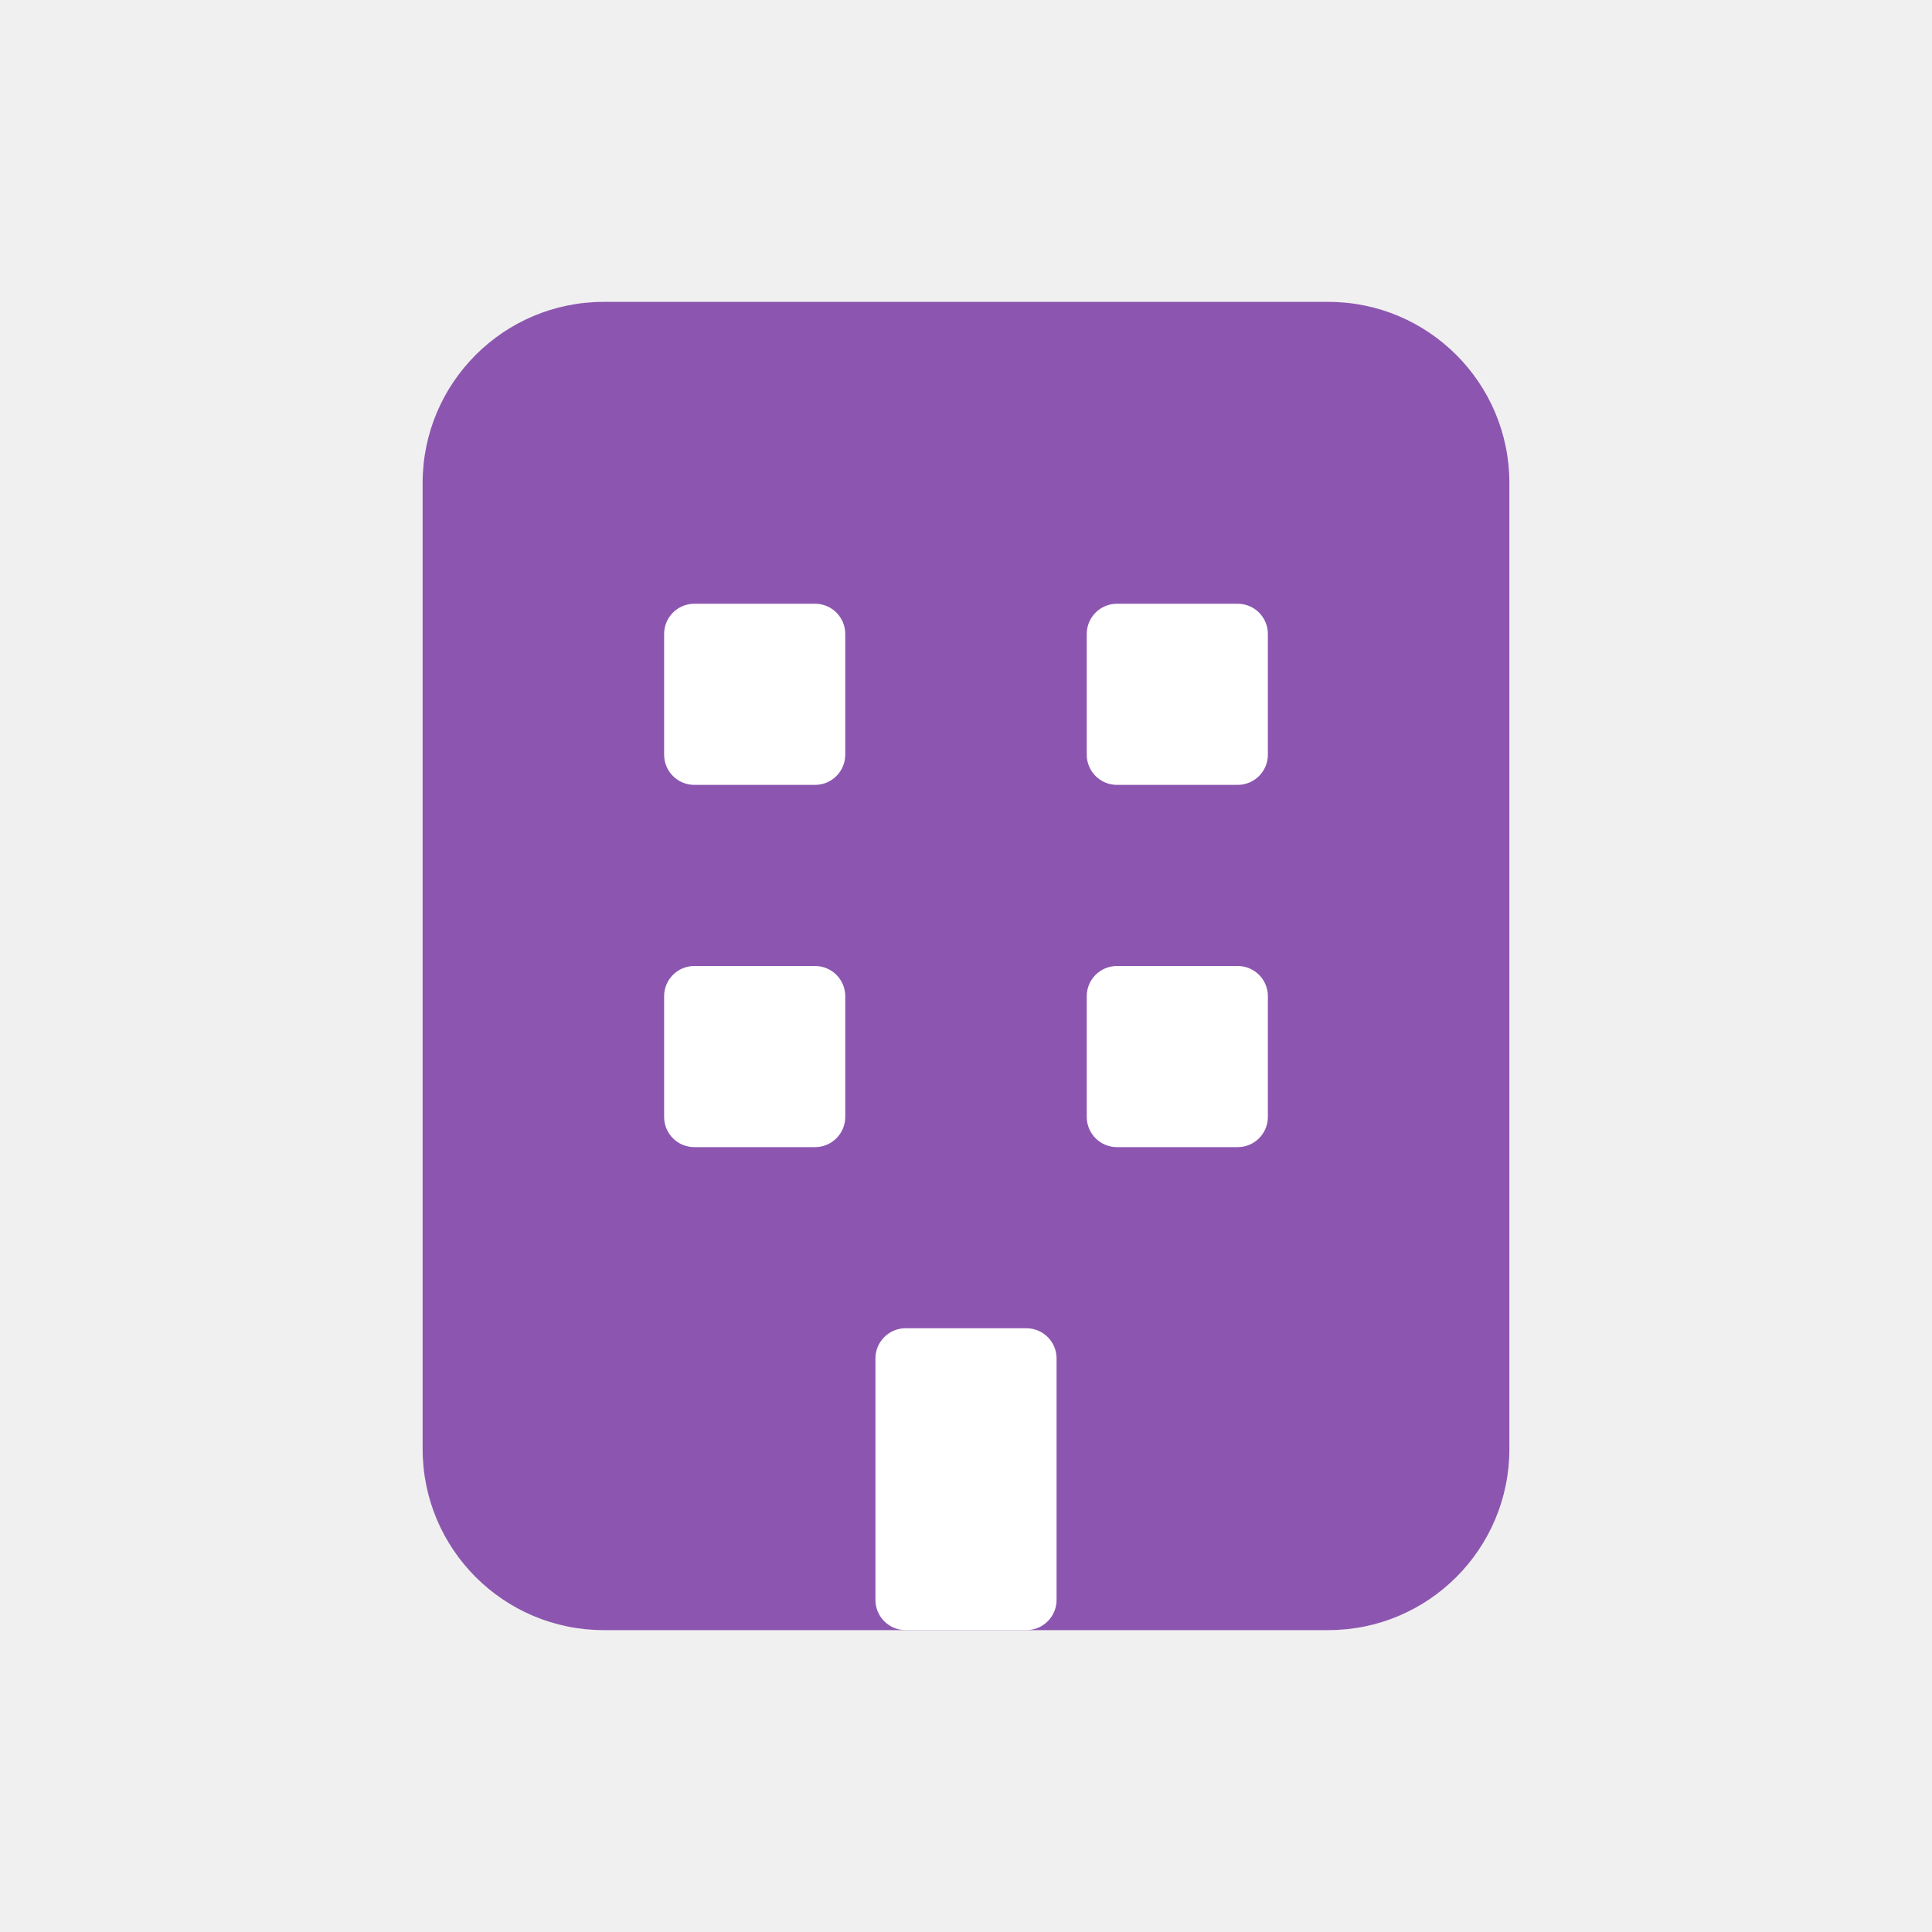
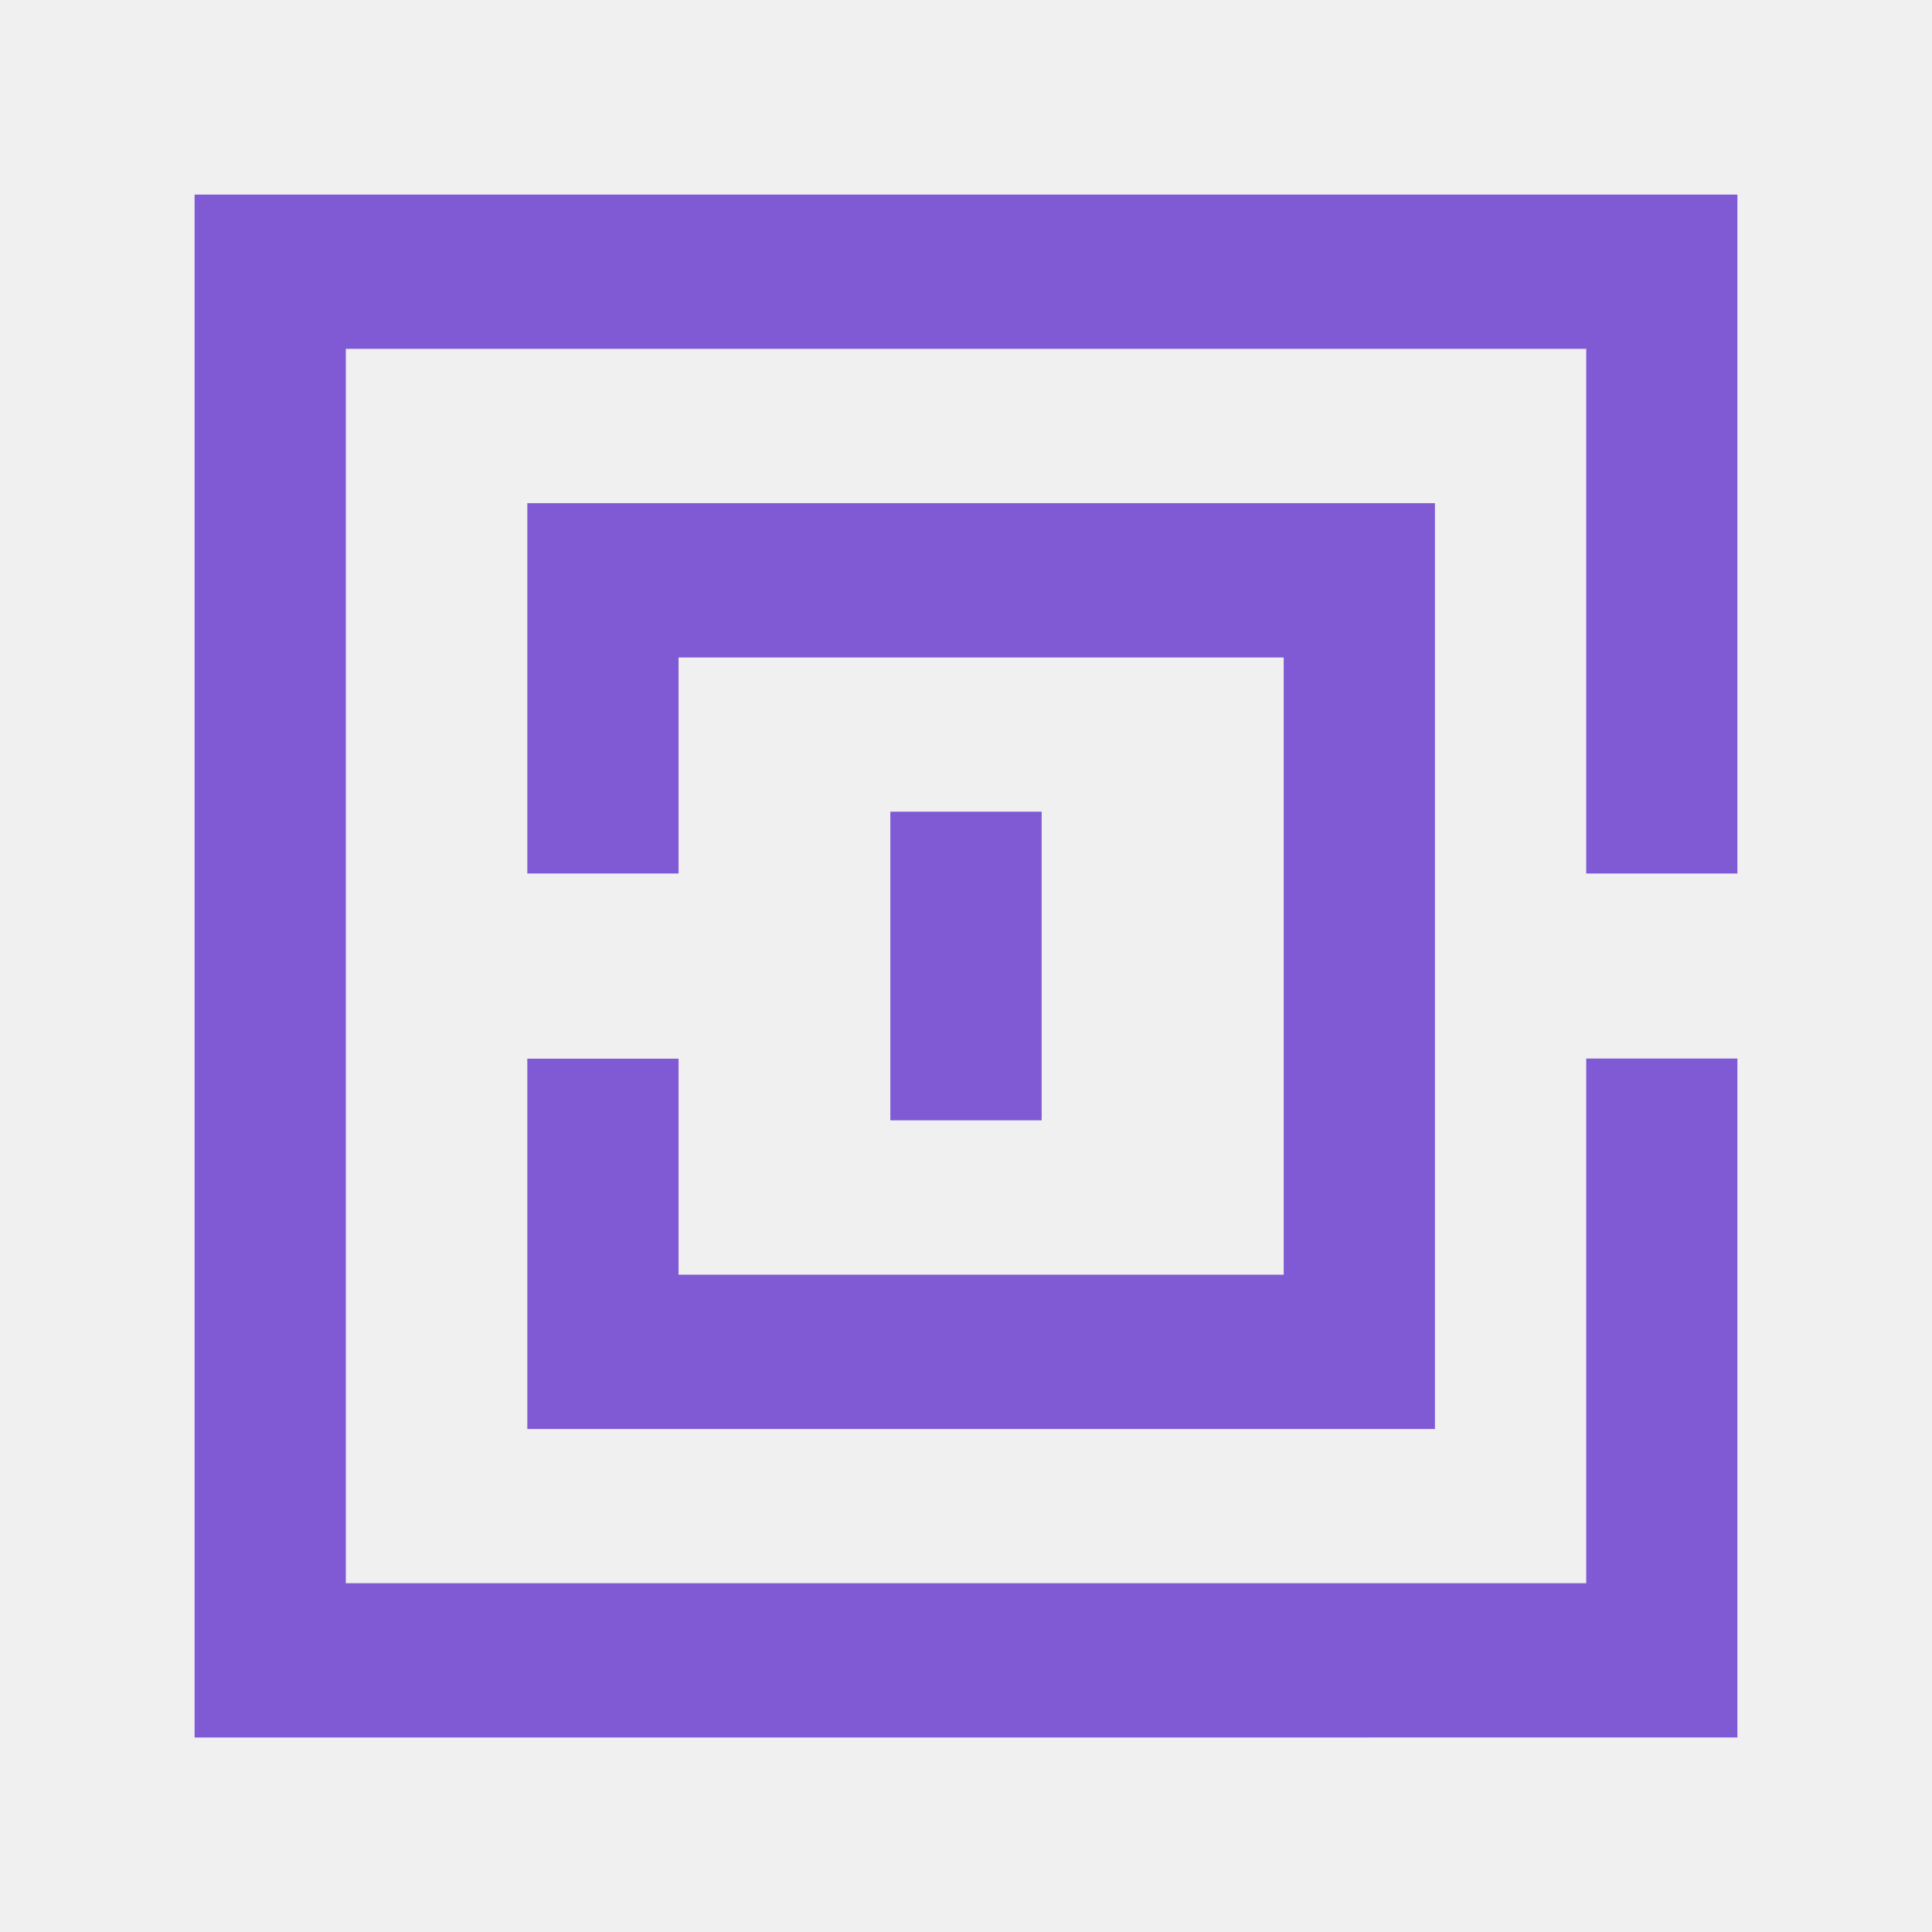
- <svg xmlns="http://www.w3.org/2000/svg" viewBox="0 0 64 64" role="img" aria-label="Organizations">
-   <rect x="14" y="10" width="36" height="44" rx="6" fill="#8C56B0" />
-   <rect x="22" y="20" width="6" height="6" rx="1" fill="#FFFFFF" />
-   <rect x="36" y="20" width="6" height="6" rx="1" fill="#FFFFFF" />
-   <rect x="22" y="32" width="6" height="6" rx="1" fill="#FFFFFF" />
-   <rect x="36" y="32" width="6" height="6" rx="1" fill="#FFFFFF" />
-   <rect x="29" y="44" width="6" height="10" rx="1" fill="#FFFFFF" />
+ <svg xmlns="http://www.w3.org/2000/svg" width="32" height="32" viewBox="0 0 32 32" fill="none">
+   <path d="M28.777 14.468H26.273V5.778H5.728V26.223H26.273V17.533H28.777V28.778L3.223 28.779V3.223H28.777V14.468Z" fill="#805AD5" />
+   <path d="M23.767 23.669H8.734V17.535H11.239V21.113H21.262V10.89H11.239V14.468H8.734V8.334H23.767V23.669Z" fill="#805AD5" />
+   <path d="M17.253 18.556H14.747V13.444H17.253V18.556Z" fill="#805AD5" />
</svg>
